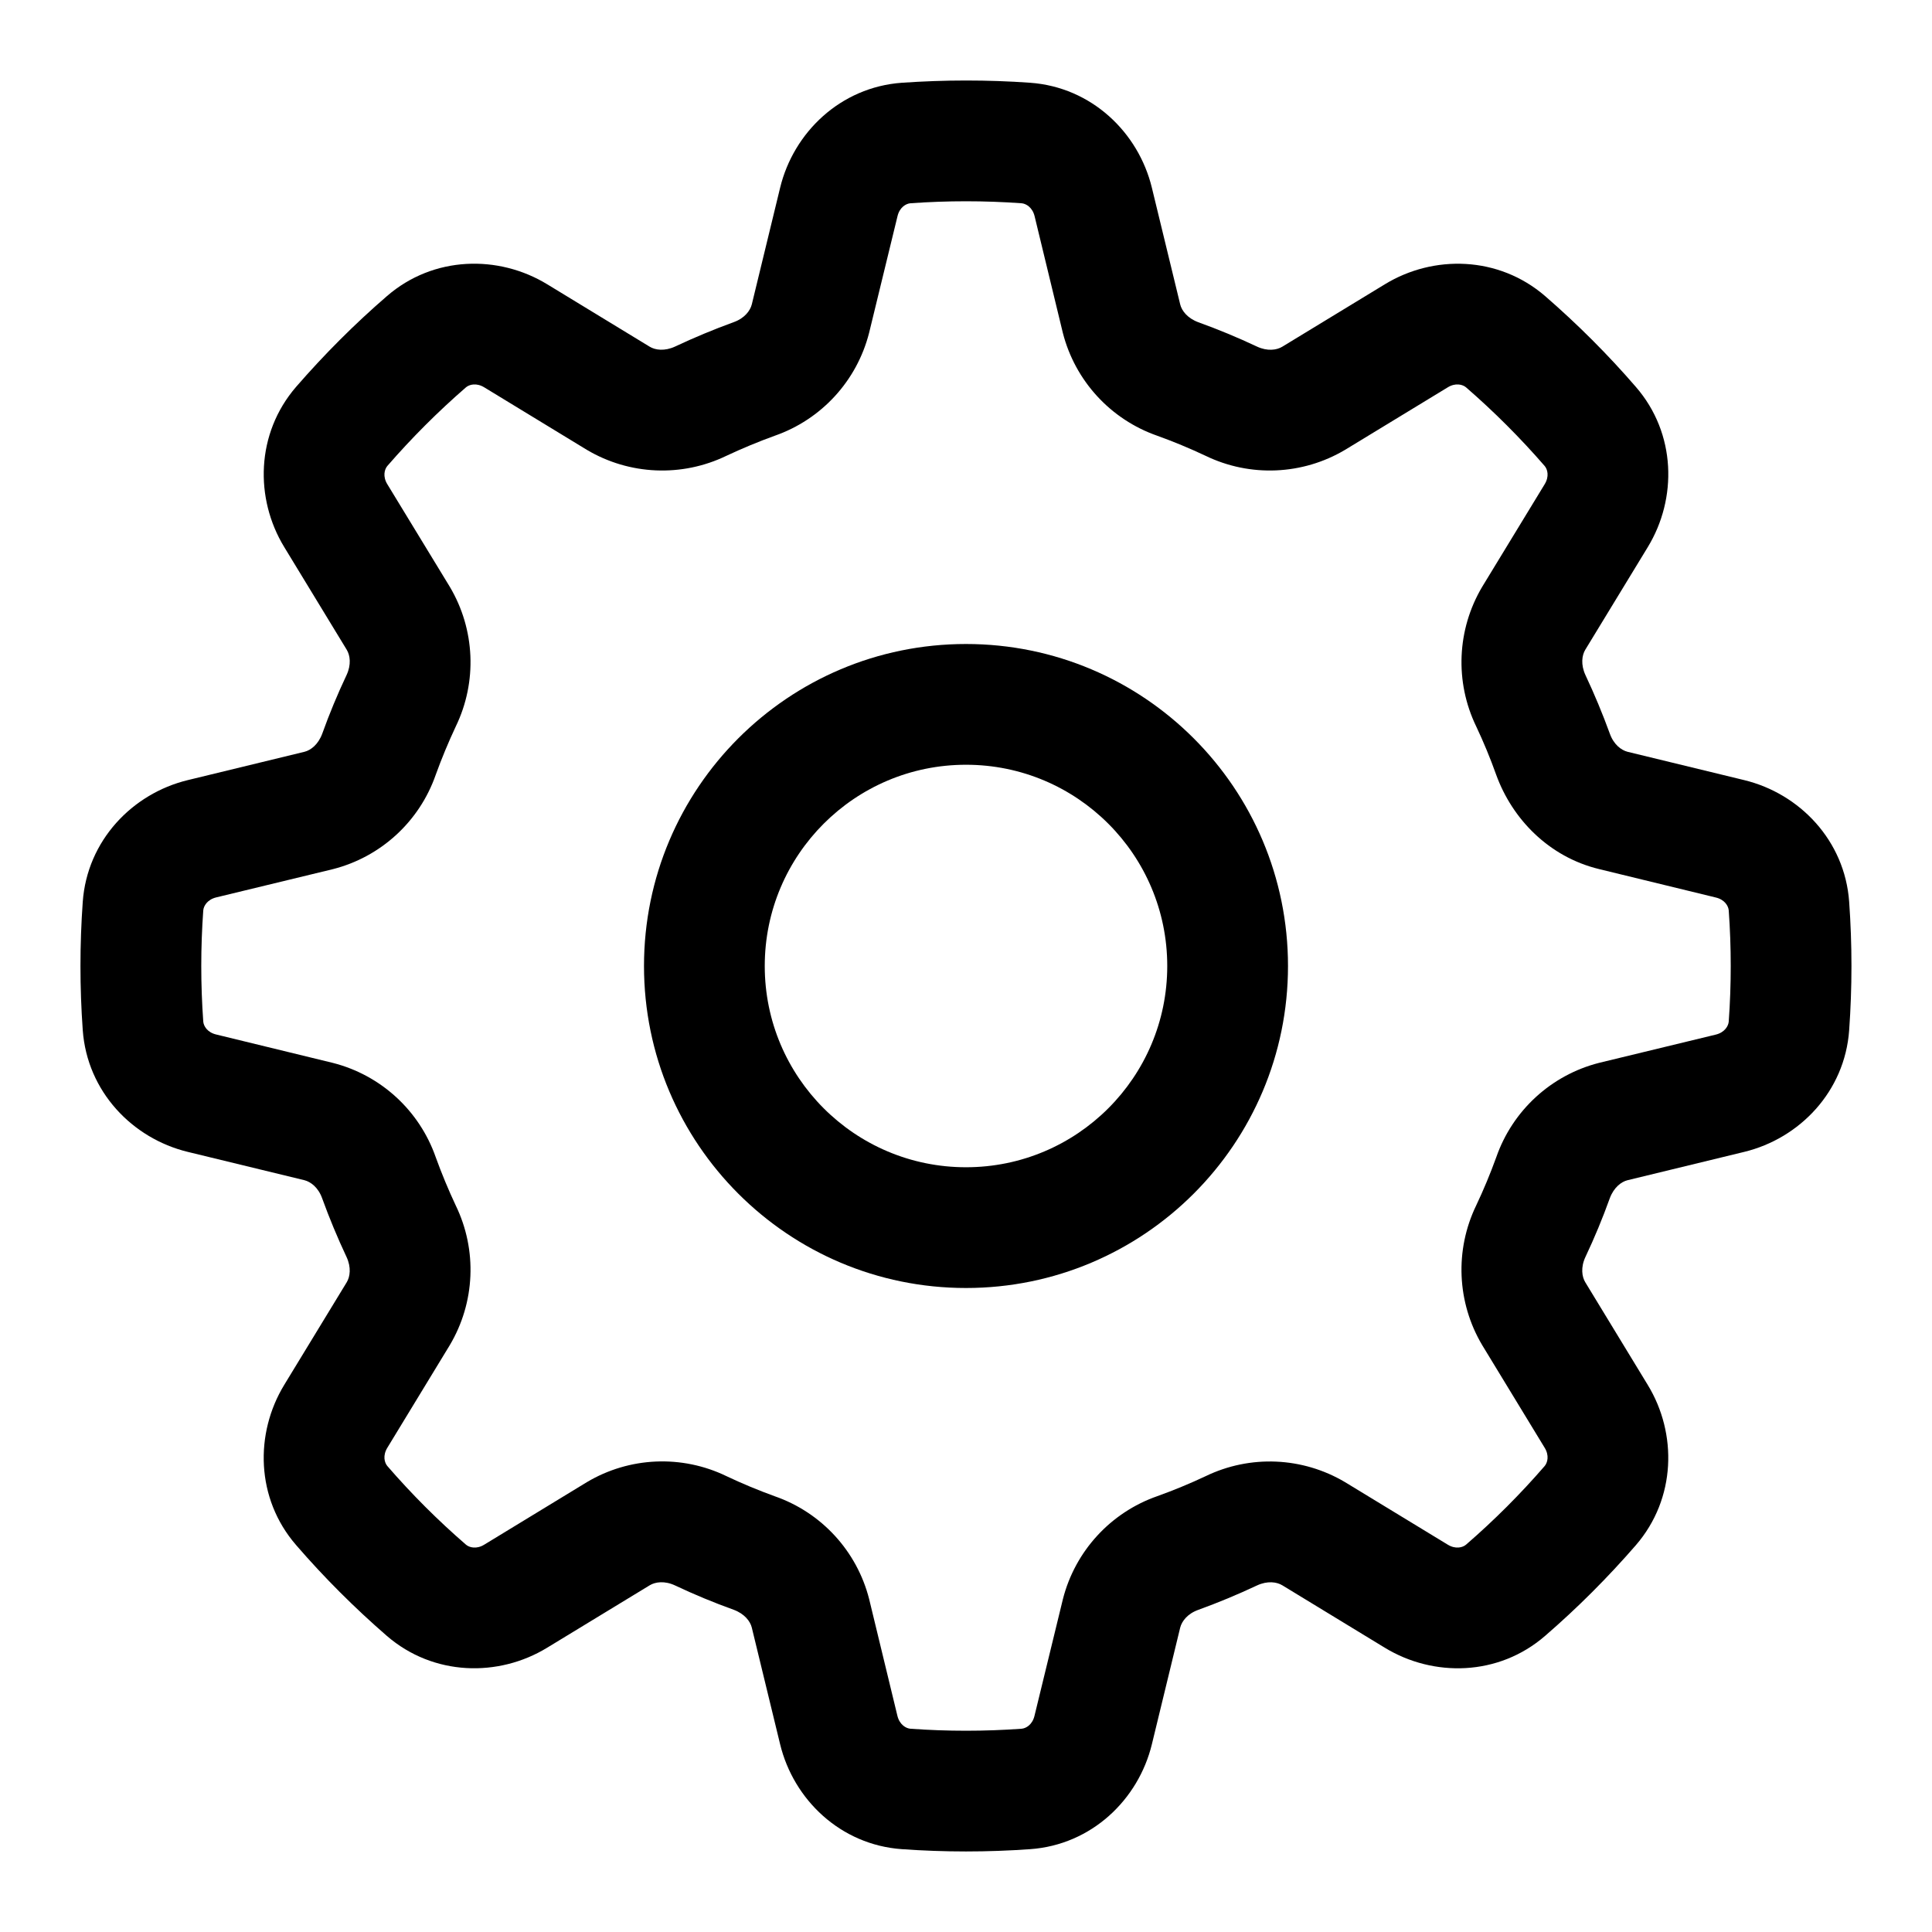
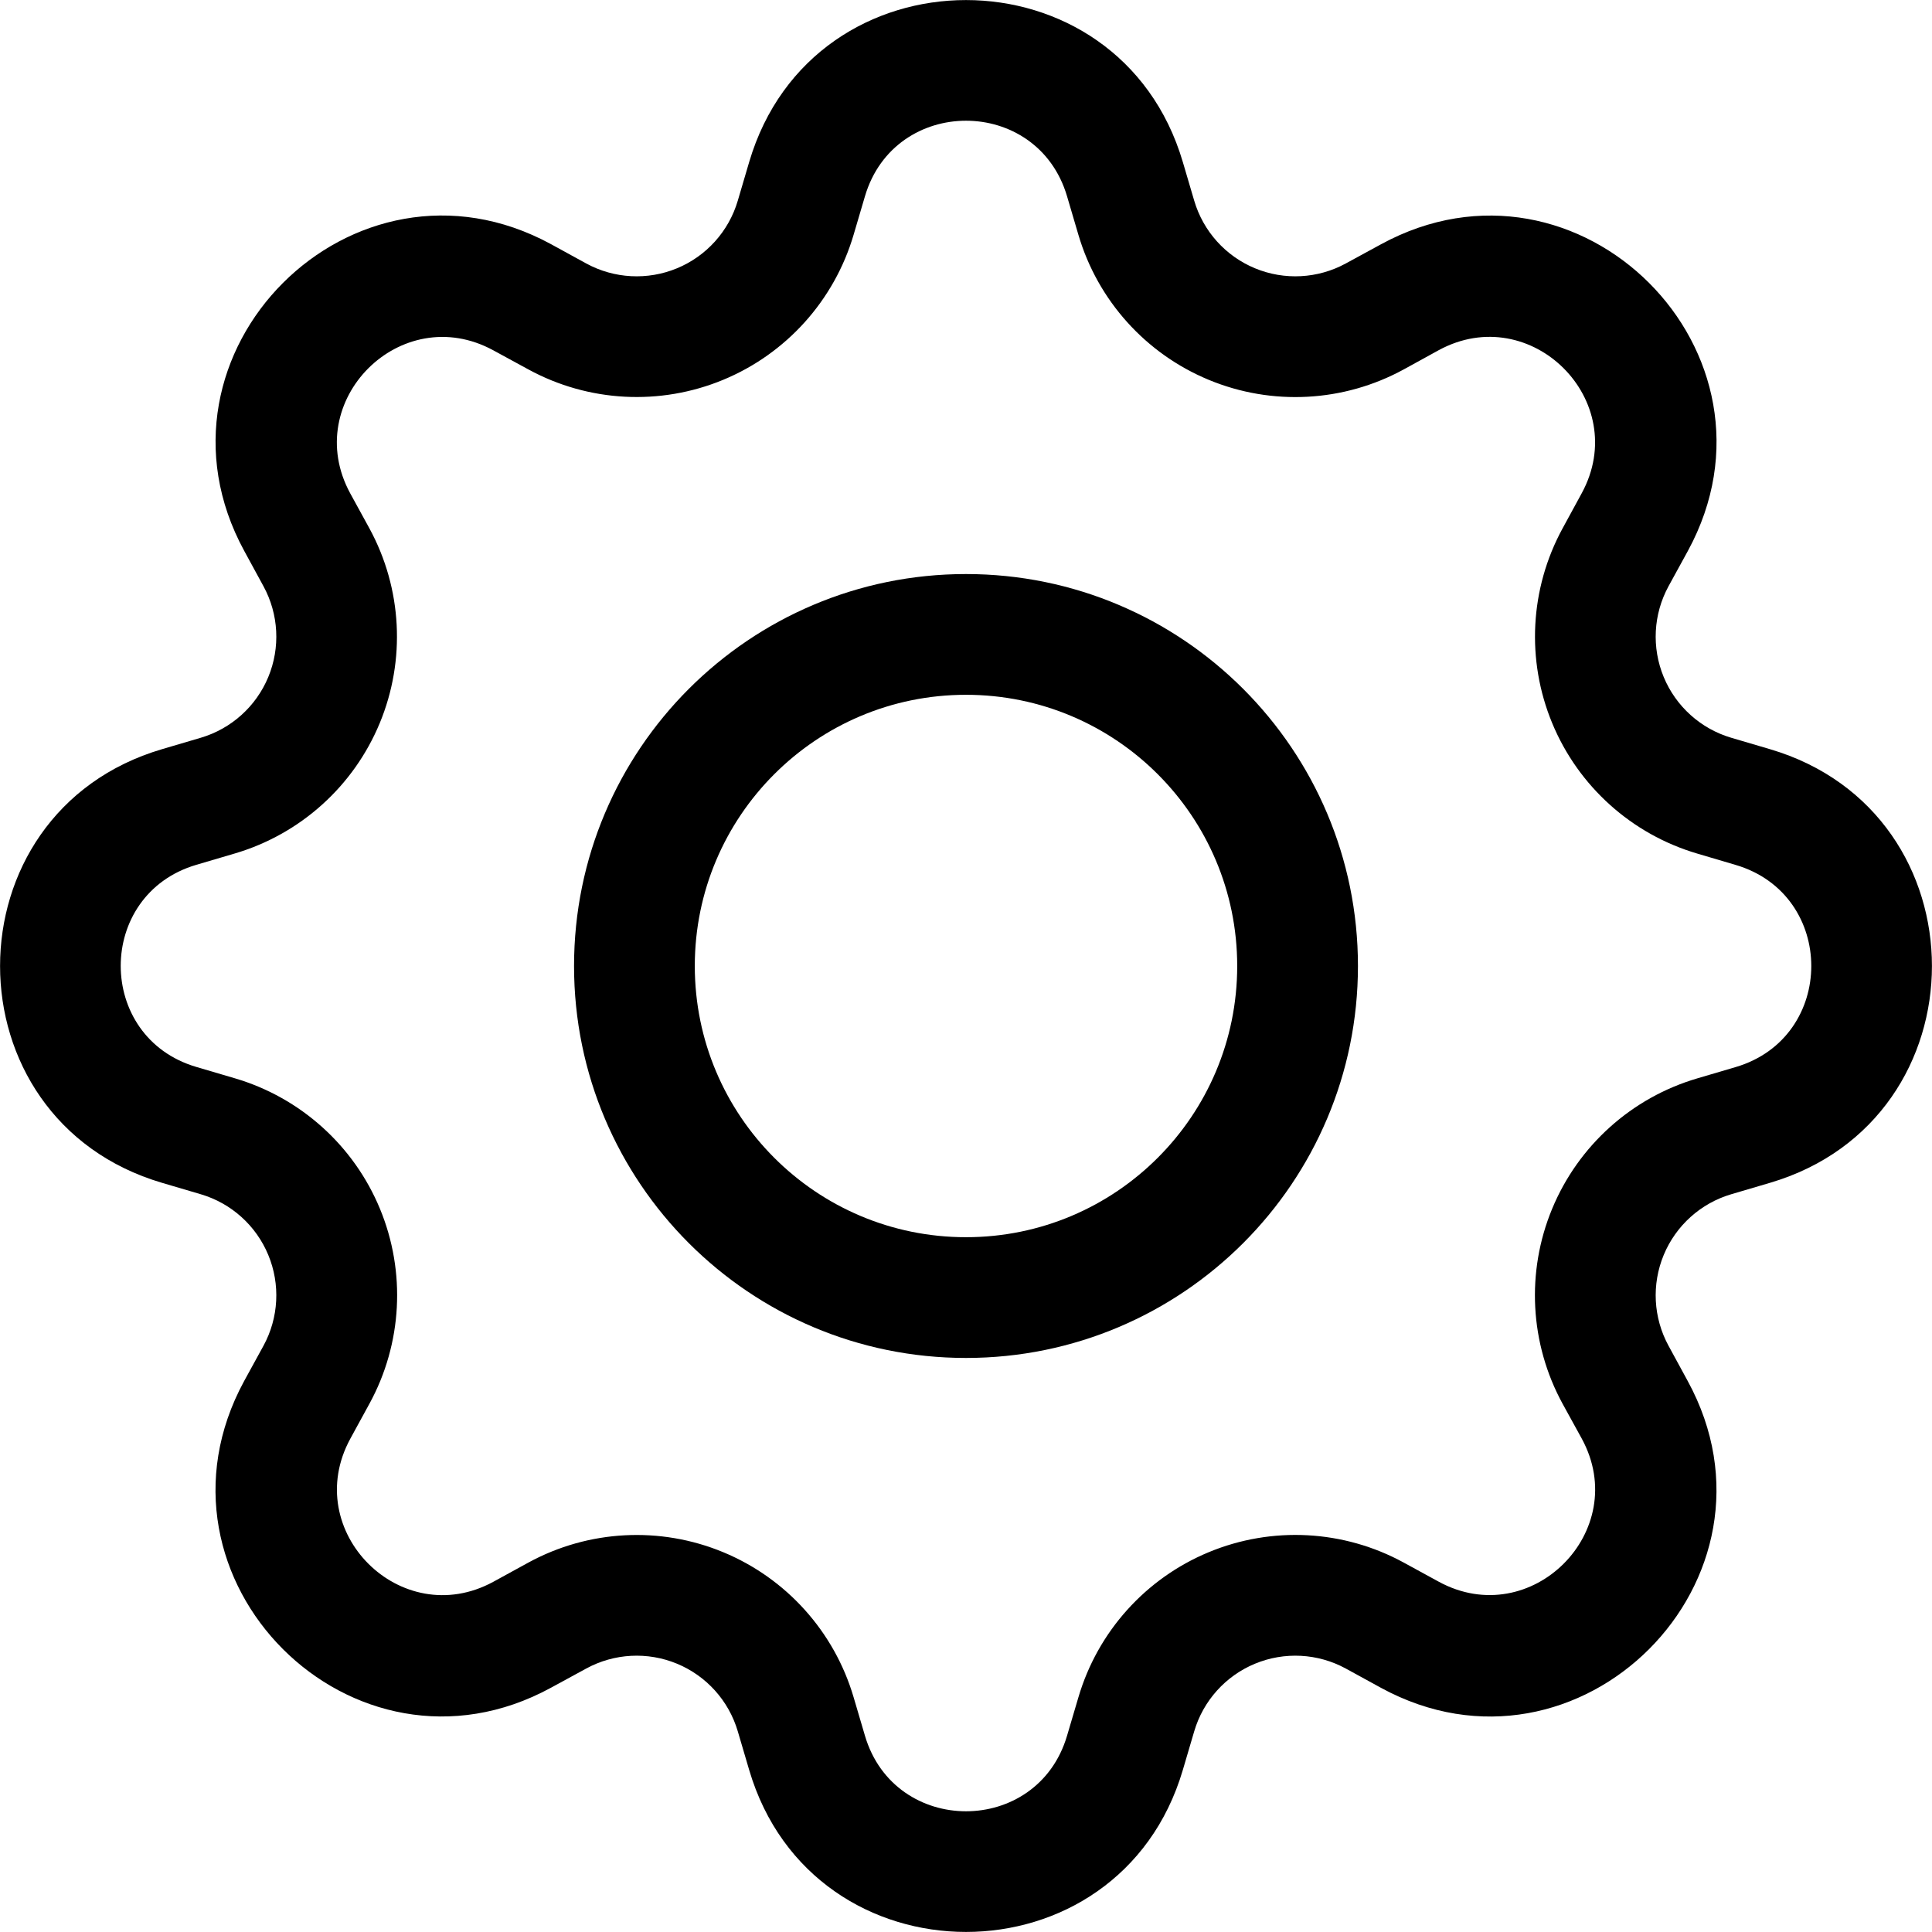
- <svg xmlns="http://www.w3.org/2000/svg" viewBox="0 0 24 24" width="24" height="24">
-   <path d="M16 12a4 4 0 1 1-8 0 4 4 0 0 1 8 0Zm-1.5 0a2.5 2.5 0 1 0-5 0 2.5 2.5 0 0 0 5 0Z" />
-   <path d="M12 1c.266 0 .532.009.797.028.763.055 1.345.617 1.512 1.304l.352 1.45c.019.078.09.171.225.221.247.089.49.19.728.302.13.061.246.044.315.002l1.275-.776c.603-.368 1.411-.353 1.99.147.402.349.78.726 1.128 1.129.501.578.515 1.386.147 1.99l-.776 1.274c-.042.069-.058.185.002.315.112.238.213.481.303.728.048.135.142.205.22.225l1.45.352c.687.167 1.249.749 1.303 1.512.038.531.038 1.063 0 1.594-.054.763-.616 1.345-1.303 1.512l-1.45.352c-.078.019-.171.09-.221.225-.089.248-.19.491-.302.728-.061.13-.044.246-.002.315l.776 1.275c.368.603.353 1.411-.147 1.99-.349.402-.726.78-1.129 1.128-.578.501-1.386.515-1.99.147l-1.274-.776c-.069-.042-.185-.058-.314.002a8.606 8.606 0 0 1-.729.303c-.135.048-.205.142-.225.22l-.352 1.45c-.167.687-.749 1.249-1.512 1.303-.531.038-1.063.038-1.594 0-.763-.054-1.345-.616-1.512-1.303l-.352-1.45c-.019-.078-.09-.171-.225-.221a8.138 8.138 0 0 1-.728-.302c-.13-.061-.246-.044-.315-.002l-1.275.776c-.603.368-1.411.353-1.99-.147-.402-.349-.78-.726-1.128-1.129-.501-.578-.515-1.386-.147-1.99l.776-1.274c.042-.069.058-.185-.002-.314a8.606 8.606 0 0 1-.303-.729c-.048-.135-.142-.205-.22-.225l-1.45-.352c-.687-.167-1.249-.749-1.304-1.512a11.158 11.158 0 0 1 0-1.594c.055-.763.617-1.345 1.304-1.512l1.45-.352c.078-.019.171-.09.221-.225.089-.248.19-.491.302-.728.061-.13.044-.246.002-.315l-.776-1.275c-.368-.603-.353-1.411.147-1.99.349-.402.726-.78 1.129-1.128.578-.501 1.386-.515 1.99-.147l1.274.776c.069.042.185.058.315-.002.238-.112.481-.213.728-.303.135-.048.205-.142.225-.22l.352-1.45c.167-.687.749-1.249 1.512-1.304C11.466 1.01 11.732 1 12 1Zm-.69 1.525c-.055.004-.135.05-.161.161l-.353 1.45a1.832 1.832 0 0 1-1.172 1.277 7.147 7.147 0 0 0-.6.249 1.833 1.833 0 0 1-1.734-.074l-1.274-.776c-.098-.06-.186-.036-.228 0a9.774 9.774 0 0 0-.976.976c-.036.042-.06.131 0 .228l.776 1.274c.314.529.342 1.18.074 1.734a7.147 7.147 0 0 0-.249.6 1.831 1.831 0 0 1-1.278 1.173l-1.45.351c-.11.027-.156.107-.16.162a9.63 9.63 0 0 0 0 1.38c.004.055.05.135.161.161l1.45.353a1.832 1.832 0 0 1 1.277 1.172c.074.204.157.404.249.6.268.553.24 1.204-.074 1.733l-.776 1.275c-.06.098-.036.186 0 .228.301.348.628.675.976.976.042.036.131.06.228 0l1.274-.776a1.83 1.83 0 0 1 1.734-.075c.196.093.396.176.6.25a1.831 1.831 0 0 1 1.173 1.278l.351 1.45c.027.11.107.156.162.16a9.63 9.63 0 0 0 1.38 0c.055-.004.135-.05.161-.161l.353-1.45a1.834 1.834 0 0 1 1.172-1.278 6.82 6.82 0 0 0 .6-.248 1.831 1.831 0 0 1 1.733.074l1.275.776c.098.06.186.036.228 0 .348-.301.675-.628.976-.976.036-.042.06-.131 0-.228l-.776-1.275a1.834 1.834 0 0 1-.075-1.733c.093-.196.176-.396.25-.6a1.831 1.831 0 0 1 1.278-1.173l1.45-.351c.11-.027.156-.107.16-.162a9.63 9.63 0 0 0 0-1.38c-.004-.055-.05-.135-.161-.161l-1.45-.353c-.626-.152-1.08-.625-1.278-1.172a6.576 6.576 0 0 0-.248-.6 1.833 1.833 0 0 1 .074-1.734l.776-1.274c.06-.098.036-.186 0-.228a9.774 9.774 0 0 0-.976-.976c-.042-.036-.131-.06-.228 0l-1.275.776a1.831 1.831 0 0 1-1.733.074 6.88 6.88 0 0 0-.6-.249 1.835 1.835 0 0 1-1.173-1.278l-.351-1.45c-.027-.11-.107-.156-.162-.16a9.63 9.63 0 0 0-1.38 0Z" />
+ <svg xmlns="http://www.w3.org/2000/svg" width="16" height="16" fill="currentColor" class="bi bi-gear" viewBox="0 0 16 16">
+   <path d="M8 4.754a3.246 3.246 0 1 0 0 6.492 3.246 3.246 0 0 0 0-6.492M5.754 8a2.246 2.246 0 1 1 4.492 0 2.246 2.246 0 0 1-4.492 0" />
+   <path d="M9.796 1.343c-.527-1.79-3.065-1.79-3.592 0l-.094.319a.873.873 0 0 1-1.255.52l-.292-.16c-1.64-.892-3.433.902-2.54 2.541l.159.292a.873.873 0 0 1-.52 1.255l-.319.094c-1.79.527-1.79 3.065 0 3.592l.319.094a.873.873 0 0 1 .52 1.255l-.16.292c-.892 1.64.901 3.434 2.541 2.54l.292-.159a.873.873 0 0 1 1.255.52l.094.319c.527 1.79 3.065 1.79 3.592 0l.094-.319a.873.873 0 0 1 1.255-.52l.292.16c1.64.893 3.434-.902 2.54-2.541l-.159-.292a.873.873 0 0 1 .52-1.255l.319-.094c1.79-.527 1.79-3.065 0-3.592l-.319-.094a.873.873 0 0 1-.52-1.255l.16-.292c.893-1.64-.902-3.433-2.541-2.54l-.292.159a.873.873 0 0 1-1.255-.52zm-2.633.283c.246-.835 1.428-.835 1.674 0l.094.319a1.873 1.873 0 0 0 2.693 1.115l.291-.16c.764-.415 1.6.42 1.184 1.185l-.159.292a1.873 1.873 0 0 0 1.116 2.692l.318.094c.835.246.835 1.428 0 1.674l-.319.094a1.873 1.873 0 0 0-1.115 2.693l.16.291c.415.764-.42 1.6-1.185 1.184l-.291-.159a1.873 1.873 0 0 0-2.693 1.116l-.094.318c-.246.835-1.428.835-1.674 0l-.094-.319a1.873 1.873 0 0 0-2.692-1.115l-.292.16c-.764.415-1.6-.42-1.184-1.185l.159-.291A1.873 1.873 0 0 0 1.945 8.93l-.319-.094c-.835-.246-.835-1.428 0-1.674l.319-.094A1.873 1.873 0 0 0 3.06 4.377l-.16-.292c-.415-.764.42-1.6 1.185-1.184l.292.159a1.873 1.873 0 0 0 2.692-1.115z" />
</svg>
